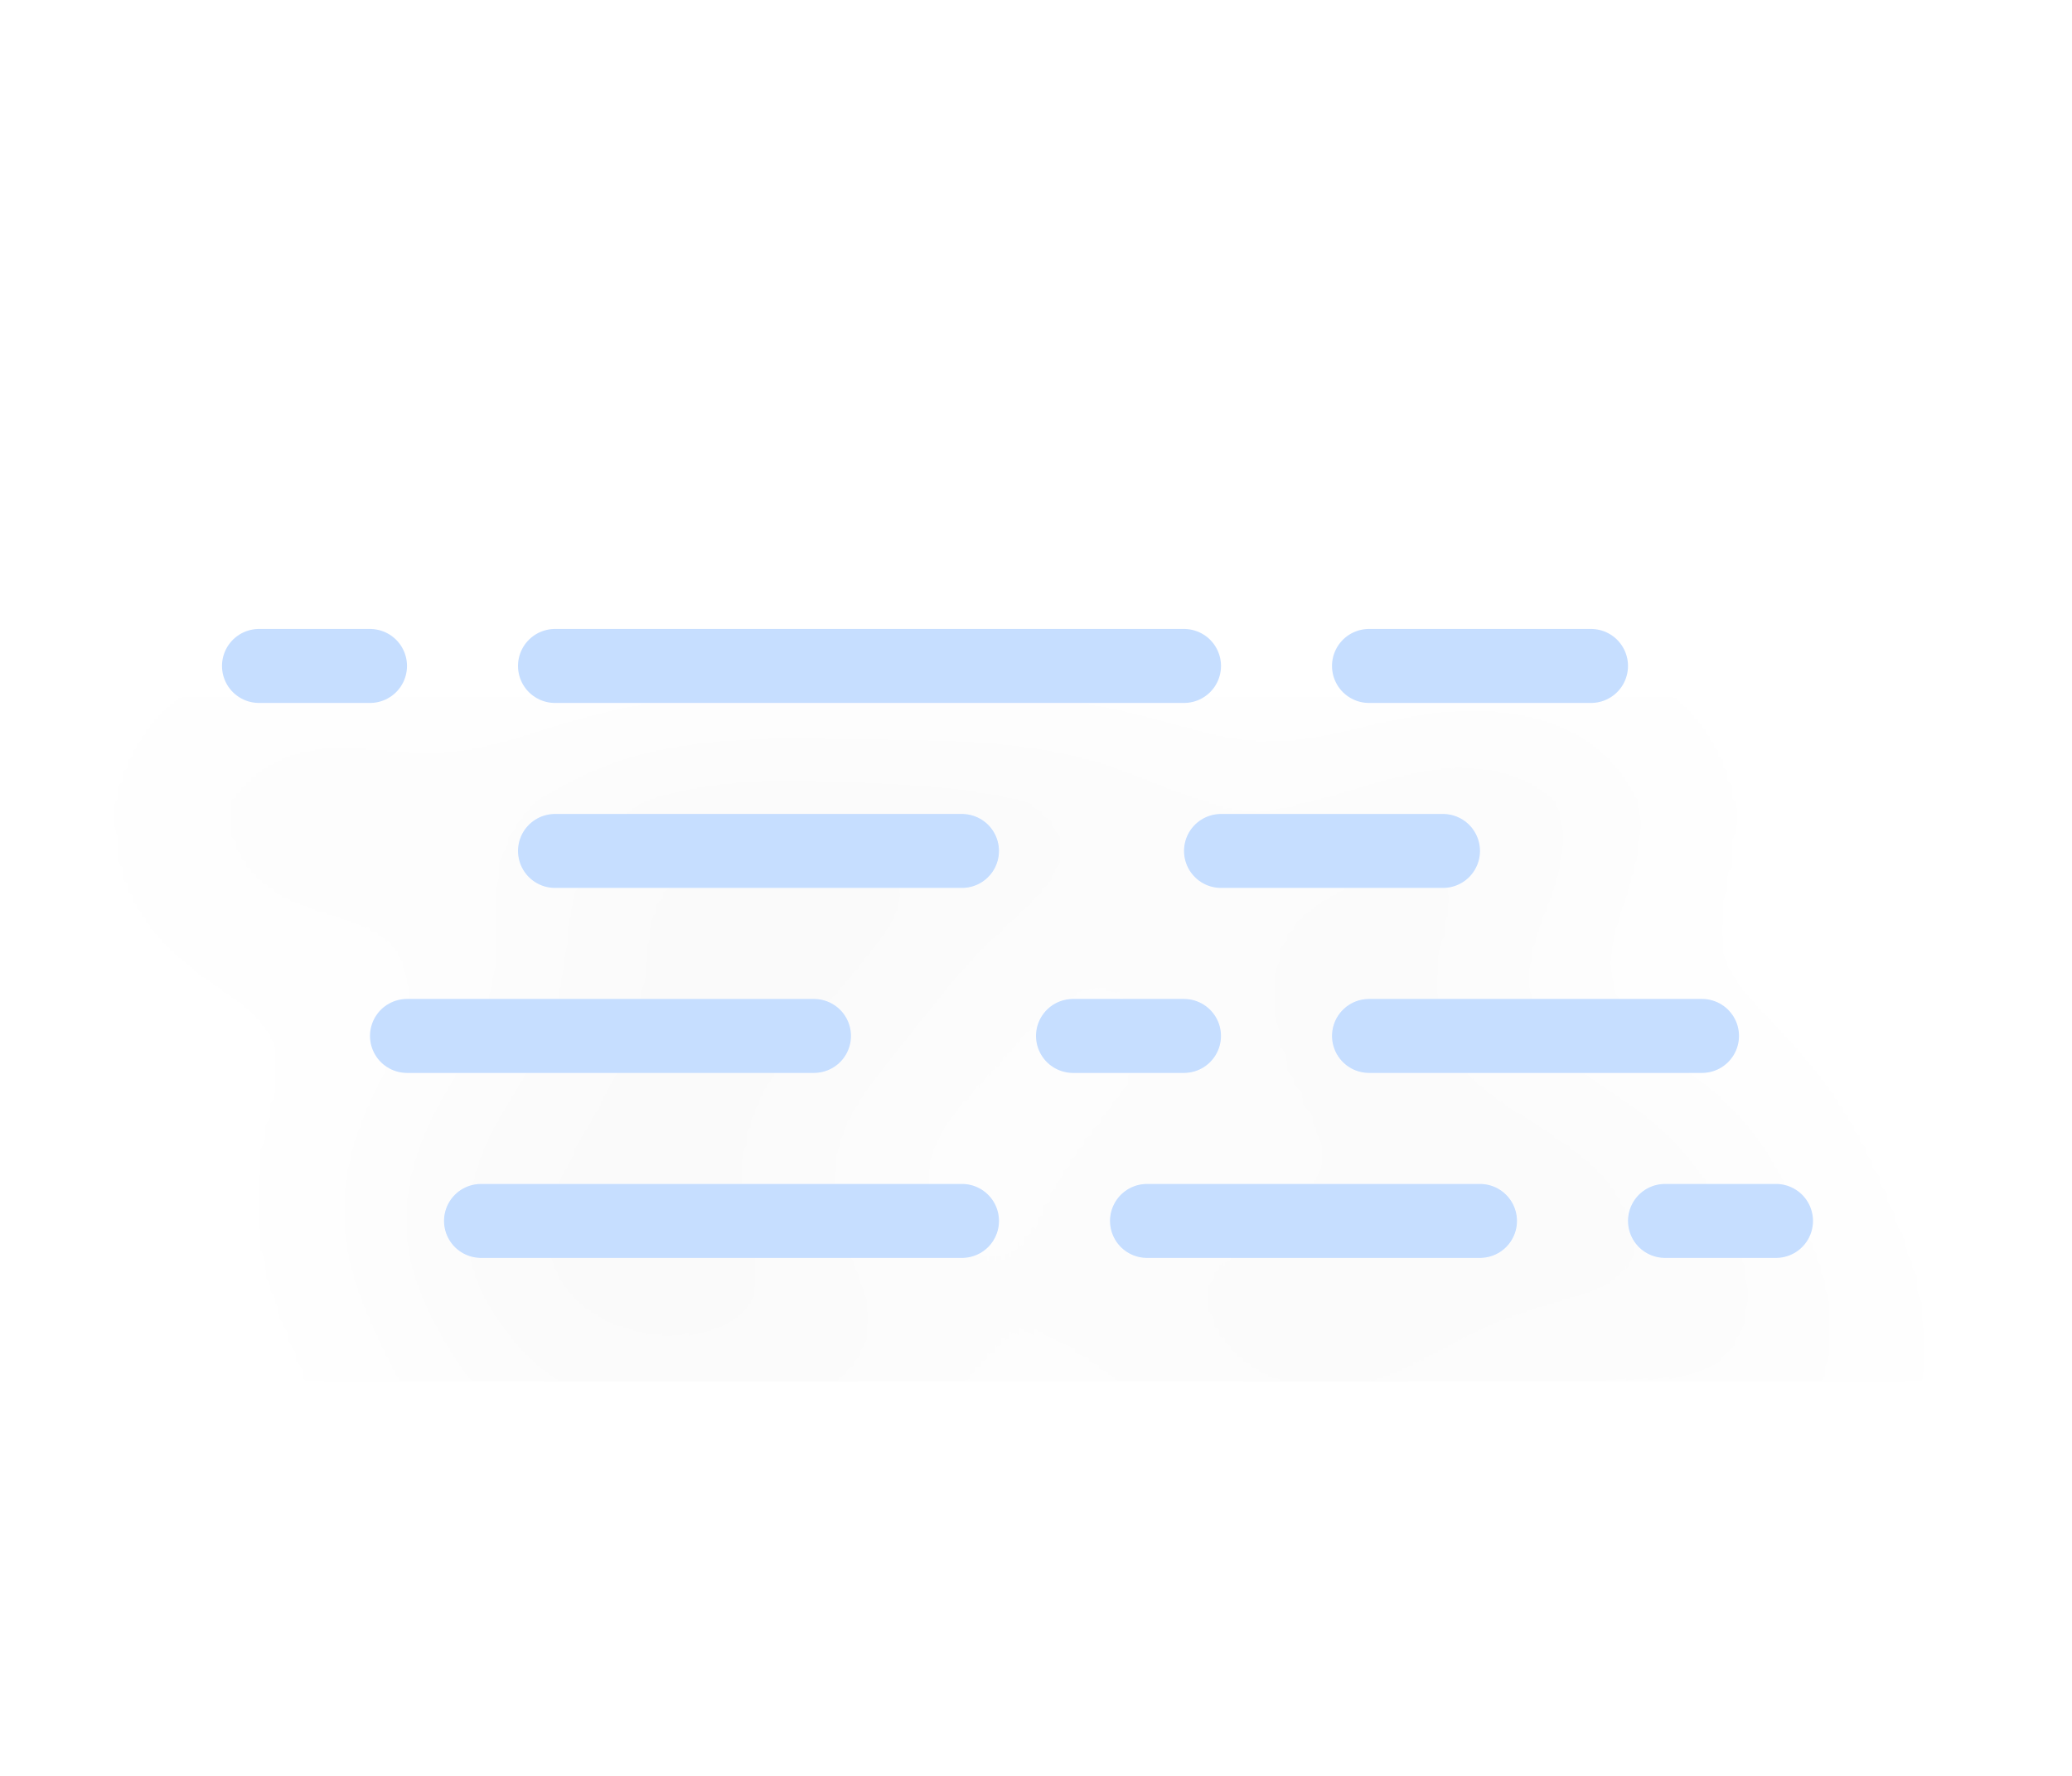
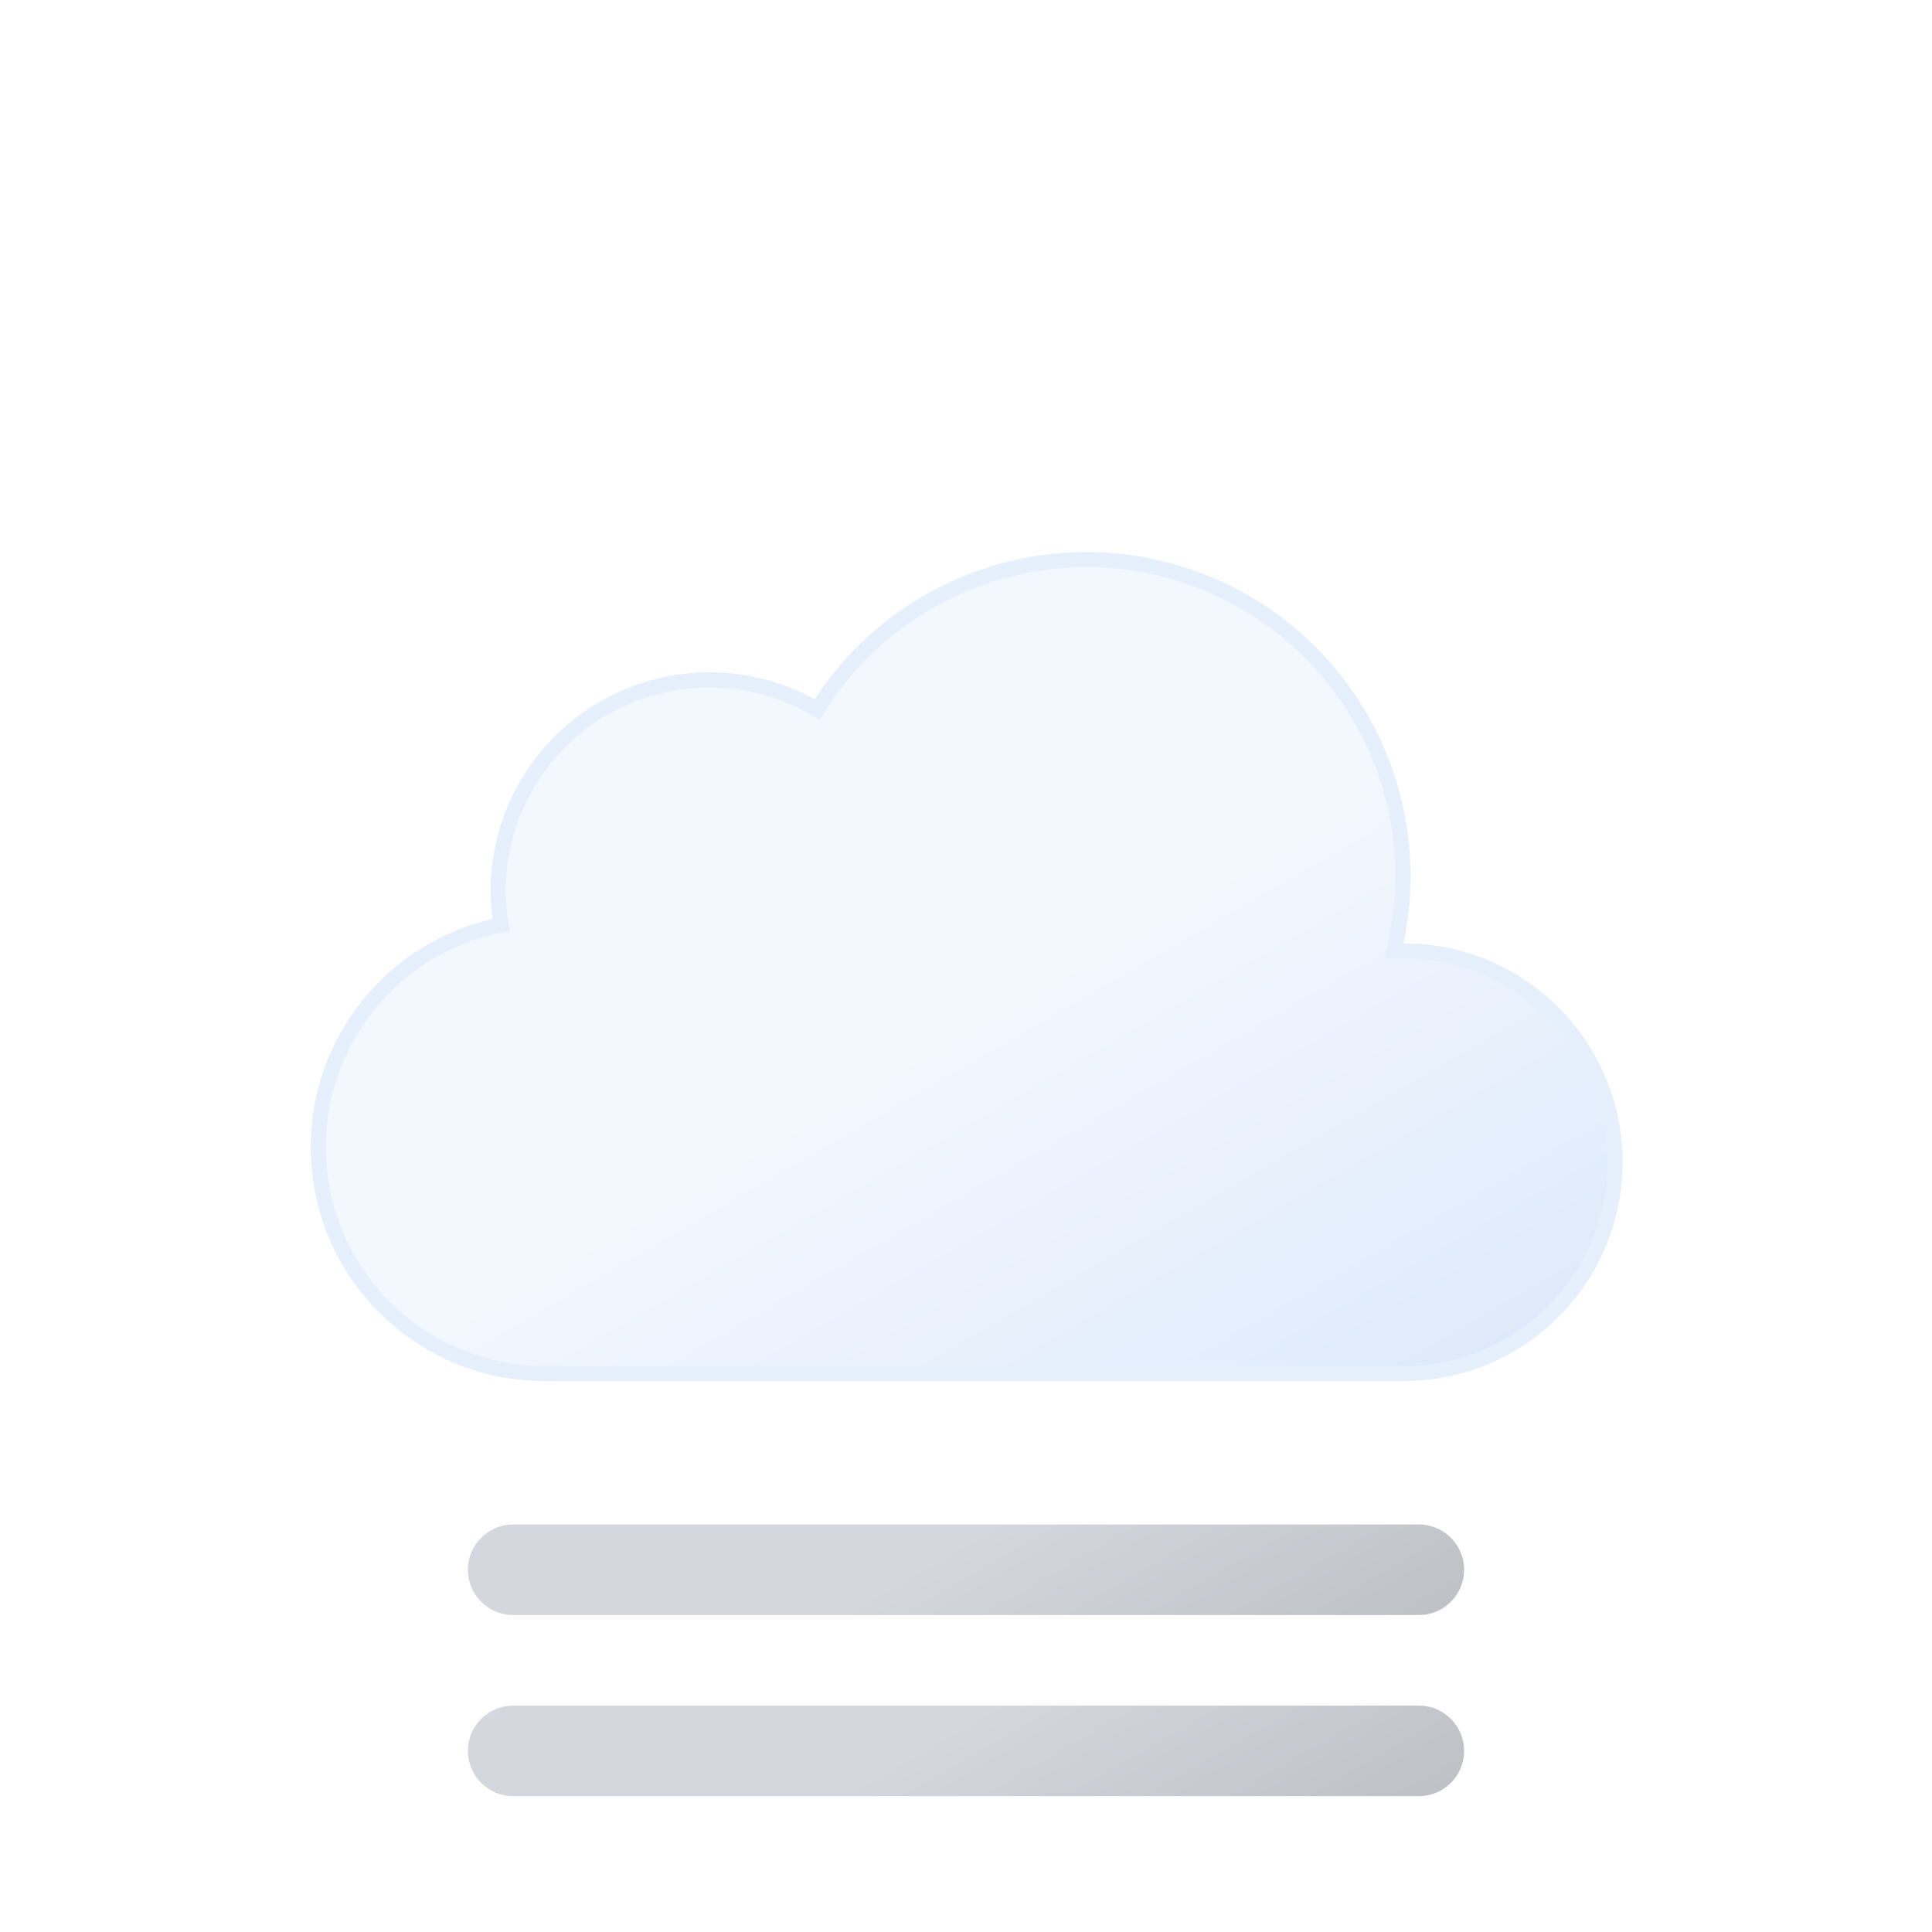
- <svg xmlns="http://www.w3.org/2000/svg" width="56" height="48" version="1.1">
+ <svg xmlns="http://www.w3.org/2000/svg" xmlns:xlink="http://www.w3.org/1999/xlink" viewBox="0 0 64 64">
  <defs>
-     <filter id="blur" x="-.207" y="-.211" width="1.403" height="1.5">
-       <feGaussianBlur in="SourceAlpha" stdDeviation="3" />
-       <feOffset dx="0" dy="4" result="offsetblur" />
-       <feComponentTransfer>
-         <feFuncA slope="0.05" type="linear" />
-       </feComponentTransfer>
-       <feMerge>
-         <feMergeNode />
-         <feMergeNode in="SourceGraphic" />
-       </feMerge>
-     </filter>
-     <style type="text/css">
-       
-       /*
- ** FOG
- */
-       @keyframes am-weather-fog-1 {
-         0% {
-           transform: translate(0px, 0px)
-         }
- 
-         50% {
-           transform: translate(7px, 0px)
-         }
- 
-         100% {
-           transform: translate(0px, 0px)
-         }
-       }
- 
-       .am-weather-fog-1 {
-         -webkit-animation-name: am-weather-fog-1;
-         -moz-animation-name: am-weather-fog-1;
-         -ms-animation-name: am-weather-fog-1;
-         animation-name: am-weather-fog-1;
-         -webkit-animation-duration: 8s;
-         -moz-animation-duration: 8s;
-         -ms-animation-duration: 8s;
-         animation-duration: 8s;
-         -webkit-animation-timing-function: linear;
-         -moz-animation-timing-function: linear;
-         -ms-animation-timing-function: linear;
-         animation-timing-function: linear;
-         -webkit-animation-iteration-count: infinite;
-         -moz-animation-iteration-count: infinite;
-         -ms-animation-iteration-count: infinite;
-         animation-iteration-count: infinite;
-       }
- 
-       @keyframes am-weather-fog-2 {
-         0% {
-           transform: translate(0px, 0px)
-         }
- 
-         21.05% {
-           transform: translate(-6px, 0px)
-         }
- 
-         78.95% {
-           transform: translate(9px, 0px)
-         }
- 
-         100% {
-           transform: translate(0px, 0px)
-         }
-       }
- 
-       .am-weather-fog-2 {
-         -webkit-animation-name: am-weather-fog-2;
-         -moz-animation-name: am-weather-fog-2;
-         -ms-animation-name: am-weather-fog-2;
-         animation-name: am-weather-fog-2;
-         -webkit-animation-duration: 20s;
-         -moz-animation-duration: 20s;
-         -ms-animation-duration: 20s;
-         animation-duration: 20s;
-         -webkit-animation-timing-function: linear;
-         -moz-animation-timing-function: linear;
-         -ms-animation-timing-function: linear;
-         animation-timing-function: linear;
-         -webkit-animation-iteration-count: infinite;
-         -moz-animation-iteration-count: infinite;
-         -ms-animation-iteration-count: infinite;
-         animation-iteration-count: infinite;
-       }
- 
-       @keyframes am-weather-fog-3 {
-         0% {
-           transform: translate(0px, 0px)
-         }
- 
-         25% {
-           transform: translate(4px, 0px)
-         }
- 
-         75% {
-           transform: translate(-4px, 0px)
-         }
- 
-         100% {
-           transform: translate(0px, 0px)
-         }
-       }
- 
-       .am-weather-fog-3 {
-         -webkit-animation-name: am-weather-fog-3;
-         -moz-animation-name: am-weather-fog-3;
-         -ms-animation-name: am-weather-fog-3;
-         animation-name: am-weather-fog-3;
-         -webkit-animation-duration: 6s;
-         -moz-animation-duration: 6s;
-         -ms-animation-duration: 6s;
-         animation-duration: 6s;
-         -webkit-animation-timing-function: linear;
-         -moz-animation-timing-function: linear;
-         -ms-animation-timing-function: linear;
-         animation-timing-function: linear;
-         -webkit-animation-iteration-count: infinite;
-         -moz-animation-iteration-count: infinite;
-         -ms-animation-iteration-count: infinite;
-         animation-iteration-count: infinite;
-       }
- 
-       @keyframes am-weather-fog-4 {
-         0% {
-           transform: translate(0px, 0px)
-         }
- 
-         50% {
-           transform: translate(-4px, 0px)
-         }
- 
-         100% {
-           transform: translate(0px, 0px)
-         }
-       }
- 
-       .am-weather-fog-4 {
-         -webkit-animation-name: am-weather-fog-4;
-         -moz-animation-name: am-weather-fog-4;
-         -ms-animation-name: am-weather-fog-4;
-         animation-name: am-weather-fog-4;
-         -webkit-animation-duration: 6s;
-         -moz-animation-duration: 6s;
-         -ms-animation-duration: 6s;
-         animation-duration: 6s;
-         -webkit-animation-timing-function: linear;
-         -moz-animation-timing-function: linear;
-         -ms-animation-timing-function: linear;
-         animation-timing-function: linear;
-         -webkit-animation-iteration-count: infinite;
-         -moz-animation-iteration-count: infinite;
-         -ms-animation-iteration-count: infinite;
-         animation-iteration-count: infinite;
-       }
-       
-     </style>
+     <linearGradient id="b" x1="22.56" x2="39.2" y1="21.96" y2="50.8" gradientUnits="userSpaceOnUse">
+       <stop offset="0" stop-color="#f3f7fe" />
+       <stop offset=".45" stop-color="#f3f7fe" />
+       <stop offset="1" stop-color="#deeafb" />
+     </linearGradient>
+     <linearGradient id="a" x1="27.5" x2="36.5" y1="50.21" y2="65.79" gradientUnits="userSpaceOnUse">
+       <stop offset="0" stop-color="#d4d7dd" />
+       <stop offset=".45" stop-color="#d4d7dd" />
+       <stop offset="1" stop-color="#bec1c6" />
+     </linearGradient>
+     <linearGradient id="c" y1="44.21" y2="59.79" xlink:href="#a" />
  </defs>
-   <g transform="translate(16,-2)" filter="url(#blur)">
-     <g class="am-weather-fog" transform="translate(-10,20)" fill="none" stroke="#c6deff" stroke-linecap="round" stroke-width="2">
-       <line class="am-weather-fog-1" y1="0" y2="0" x1="1" x2="37" stroke-dasharray="3, 5, 17, 5, 7" />
-       <line class="am-weather-fog-2" y1="5" y2="5" x1="9" x2="33" stroke-dasharray="11, 7, 15" />
-       <line class="am-weather-fog-3" y1="10" y2="10" x1="5" x2="40" stroke-dasharray="11, 7, 3, 5, 9" />
-       <line class="am-weather-fog-4" y1="15" y2="15" x1="7" x2="42" stroke-dasharray="13, 5, 9, 5, 3" />
-     </g>
-   </g>
+   <path fill="url(#b)" stroke="#e6effc" stroke-miterlimit="10" stroke-width=".5" d="M46.5 31.5h-.32a10.49 10.49 0 00-19.11-8 7 7 0 00-10.57 6 7.21 7.21 0 00.1 1.14A7.5 7.5 0 0018 45.5a4.19 4.19 0 00.5 0v0h28a7 7 0 000-14z" />
+   <path fill="none" stroke="url(#a)" stroke-linecap="round" stroke-miterlimit="10" stroke-width="3" d="M17 58h30">
+     <animateTransform attributeName="transform" begin="0s" dur="5s" repeatCount="indefinite" type="translate" values="-4 0; 4 0; -4 0" />
+   </path>
+   <path fill="none" stroke="url(#c)" stroke-linecap="round" stroke-miterlimit="10" stroke-width="3" d="M17 52h30">
+     <animateTransform attributeName="transform" begin="-4s" dur="5s" repeatCount="indefinite" type="translate" values="-4 0; 4 0; -4 0" />
+   </path>
</svg>
